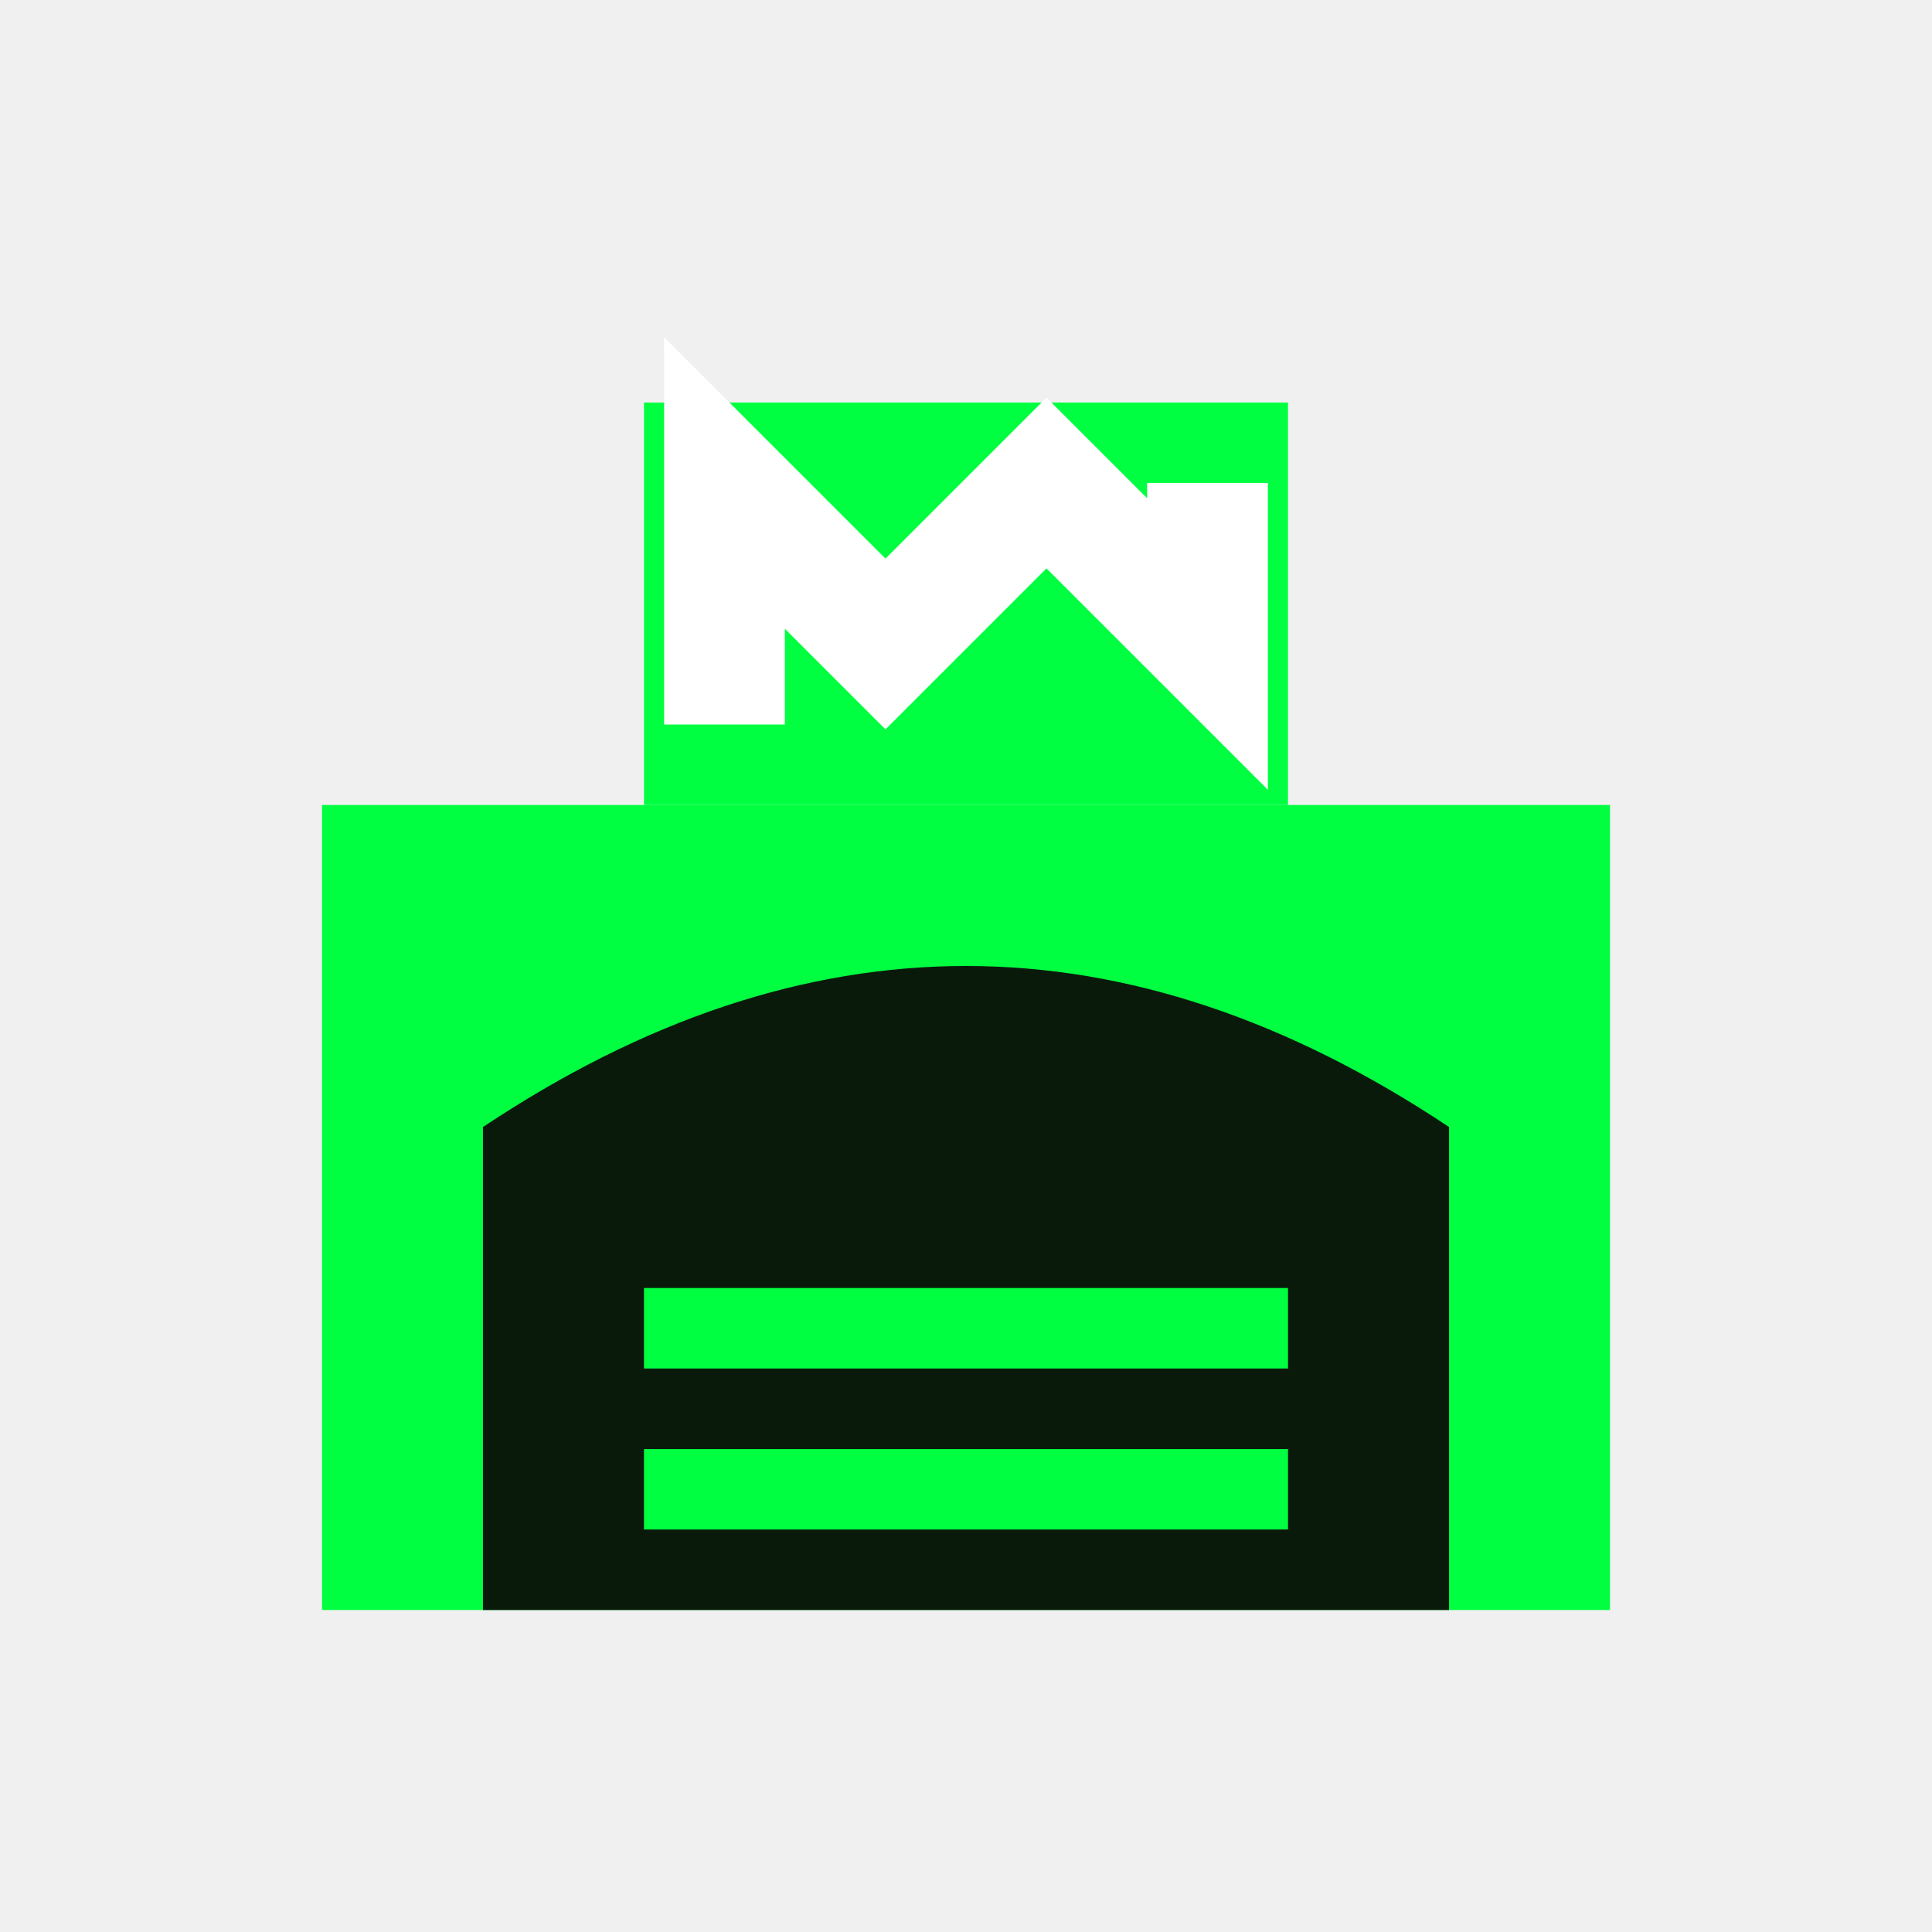
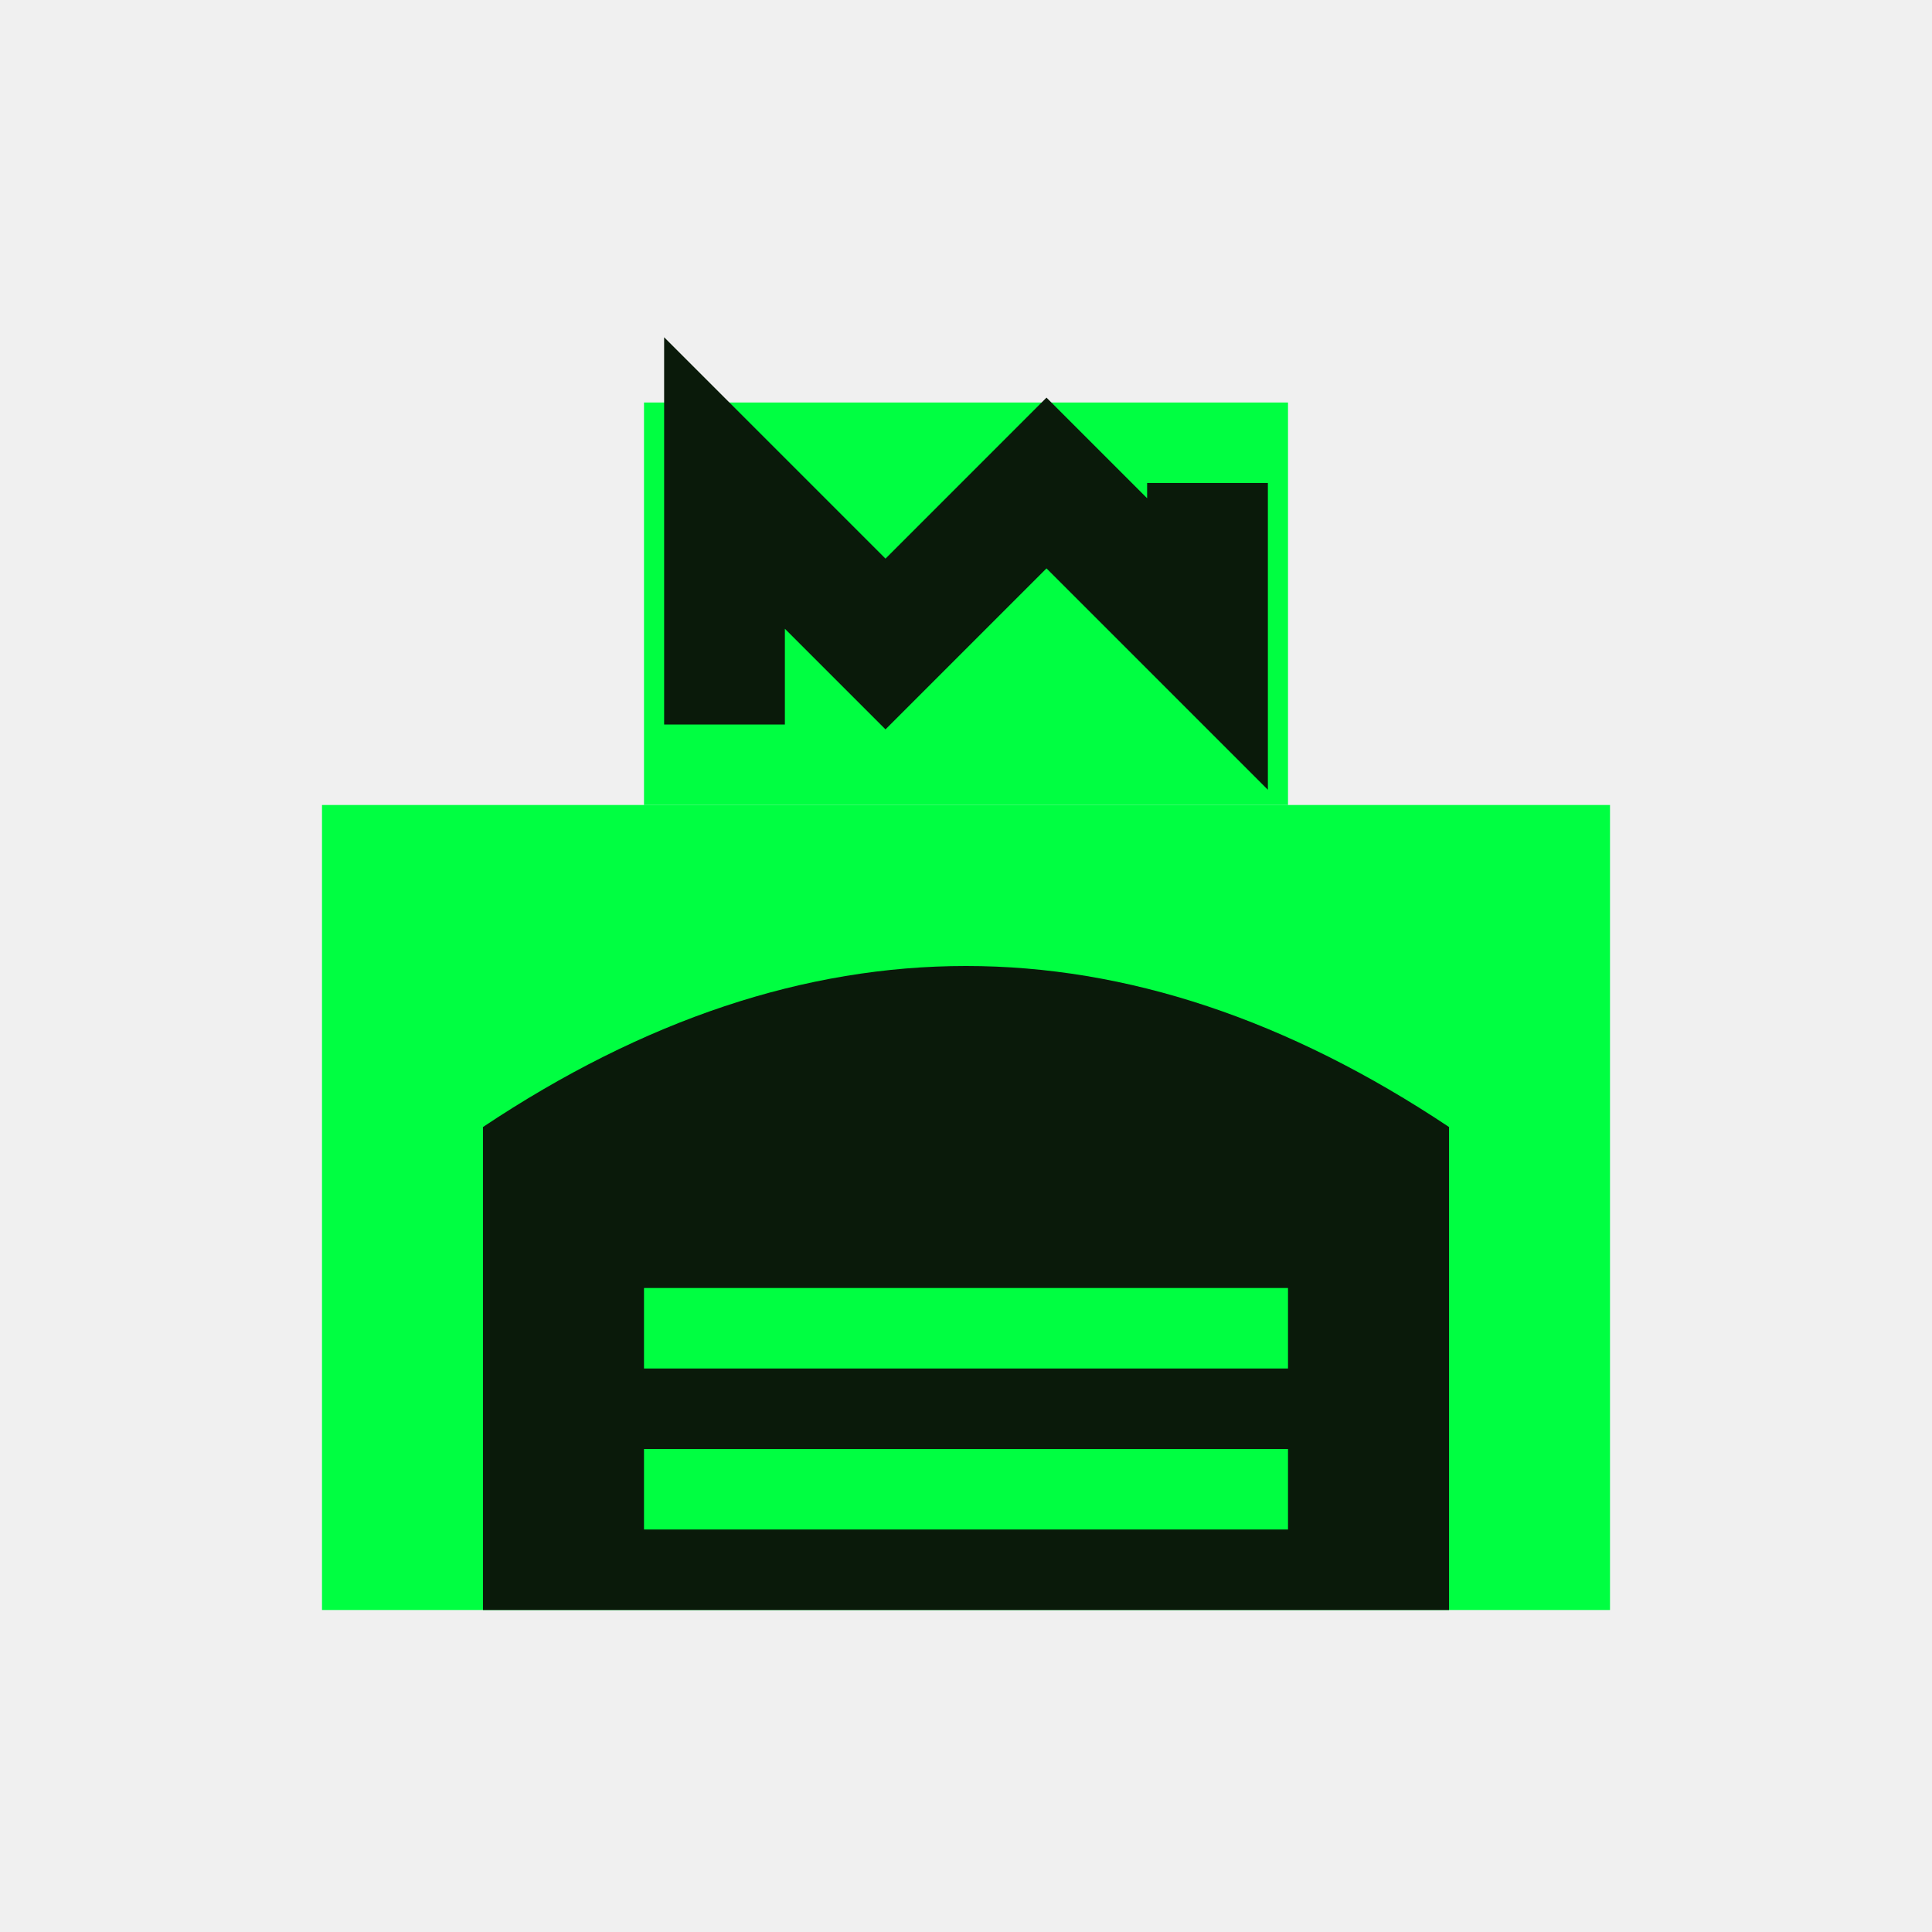
<svg xmlns="http://www.w3.org/2000/svg" viewBox="0 0 24 24">
  <rect x="4" y="10" width="16" height="10" fill="#00ff41" />
  <path d="M6 20 L6 14 Q12 10 18 14 L18 20" fill="#0a1a0a" />
  <rect x="8" y="5" width="8" height="5" fill="#00ff41" />
-   <path d="M9 9 L9 6 L11 8 L13 6 L15 8 L15 6" stroke="white" stroke-width="1.5" fill="none" />
+   <path d="M9 9 L9 6 L11 8 L13 6 L15 8 L15 6" stroke="#0a1a0a" stroke-width="1.5" fill="none" />
  <rect x="8" y="16" width="8" height="1" fill="#00ff41" />
  <rect x="8" y="18" width="8" height="1" fill="#00ff41" />
</svg>
